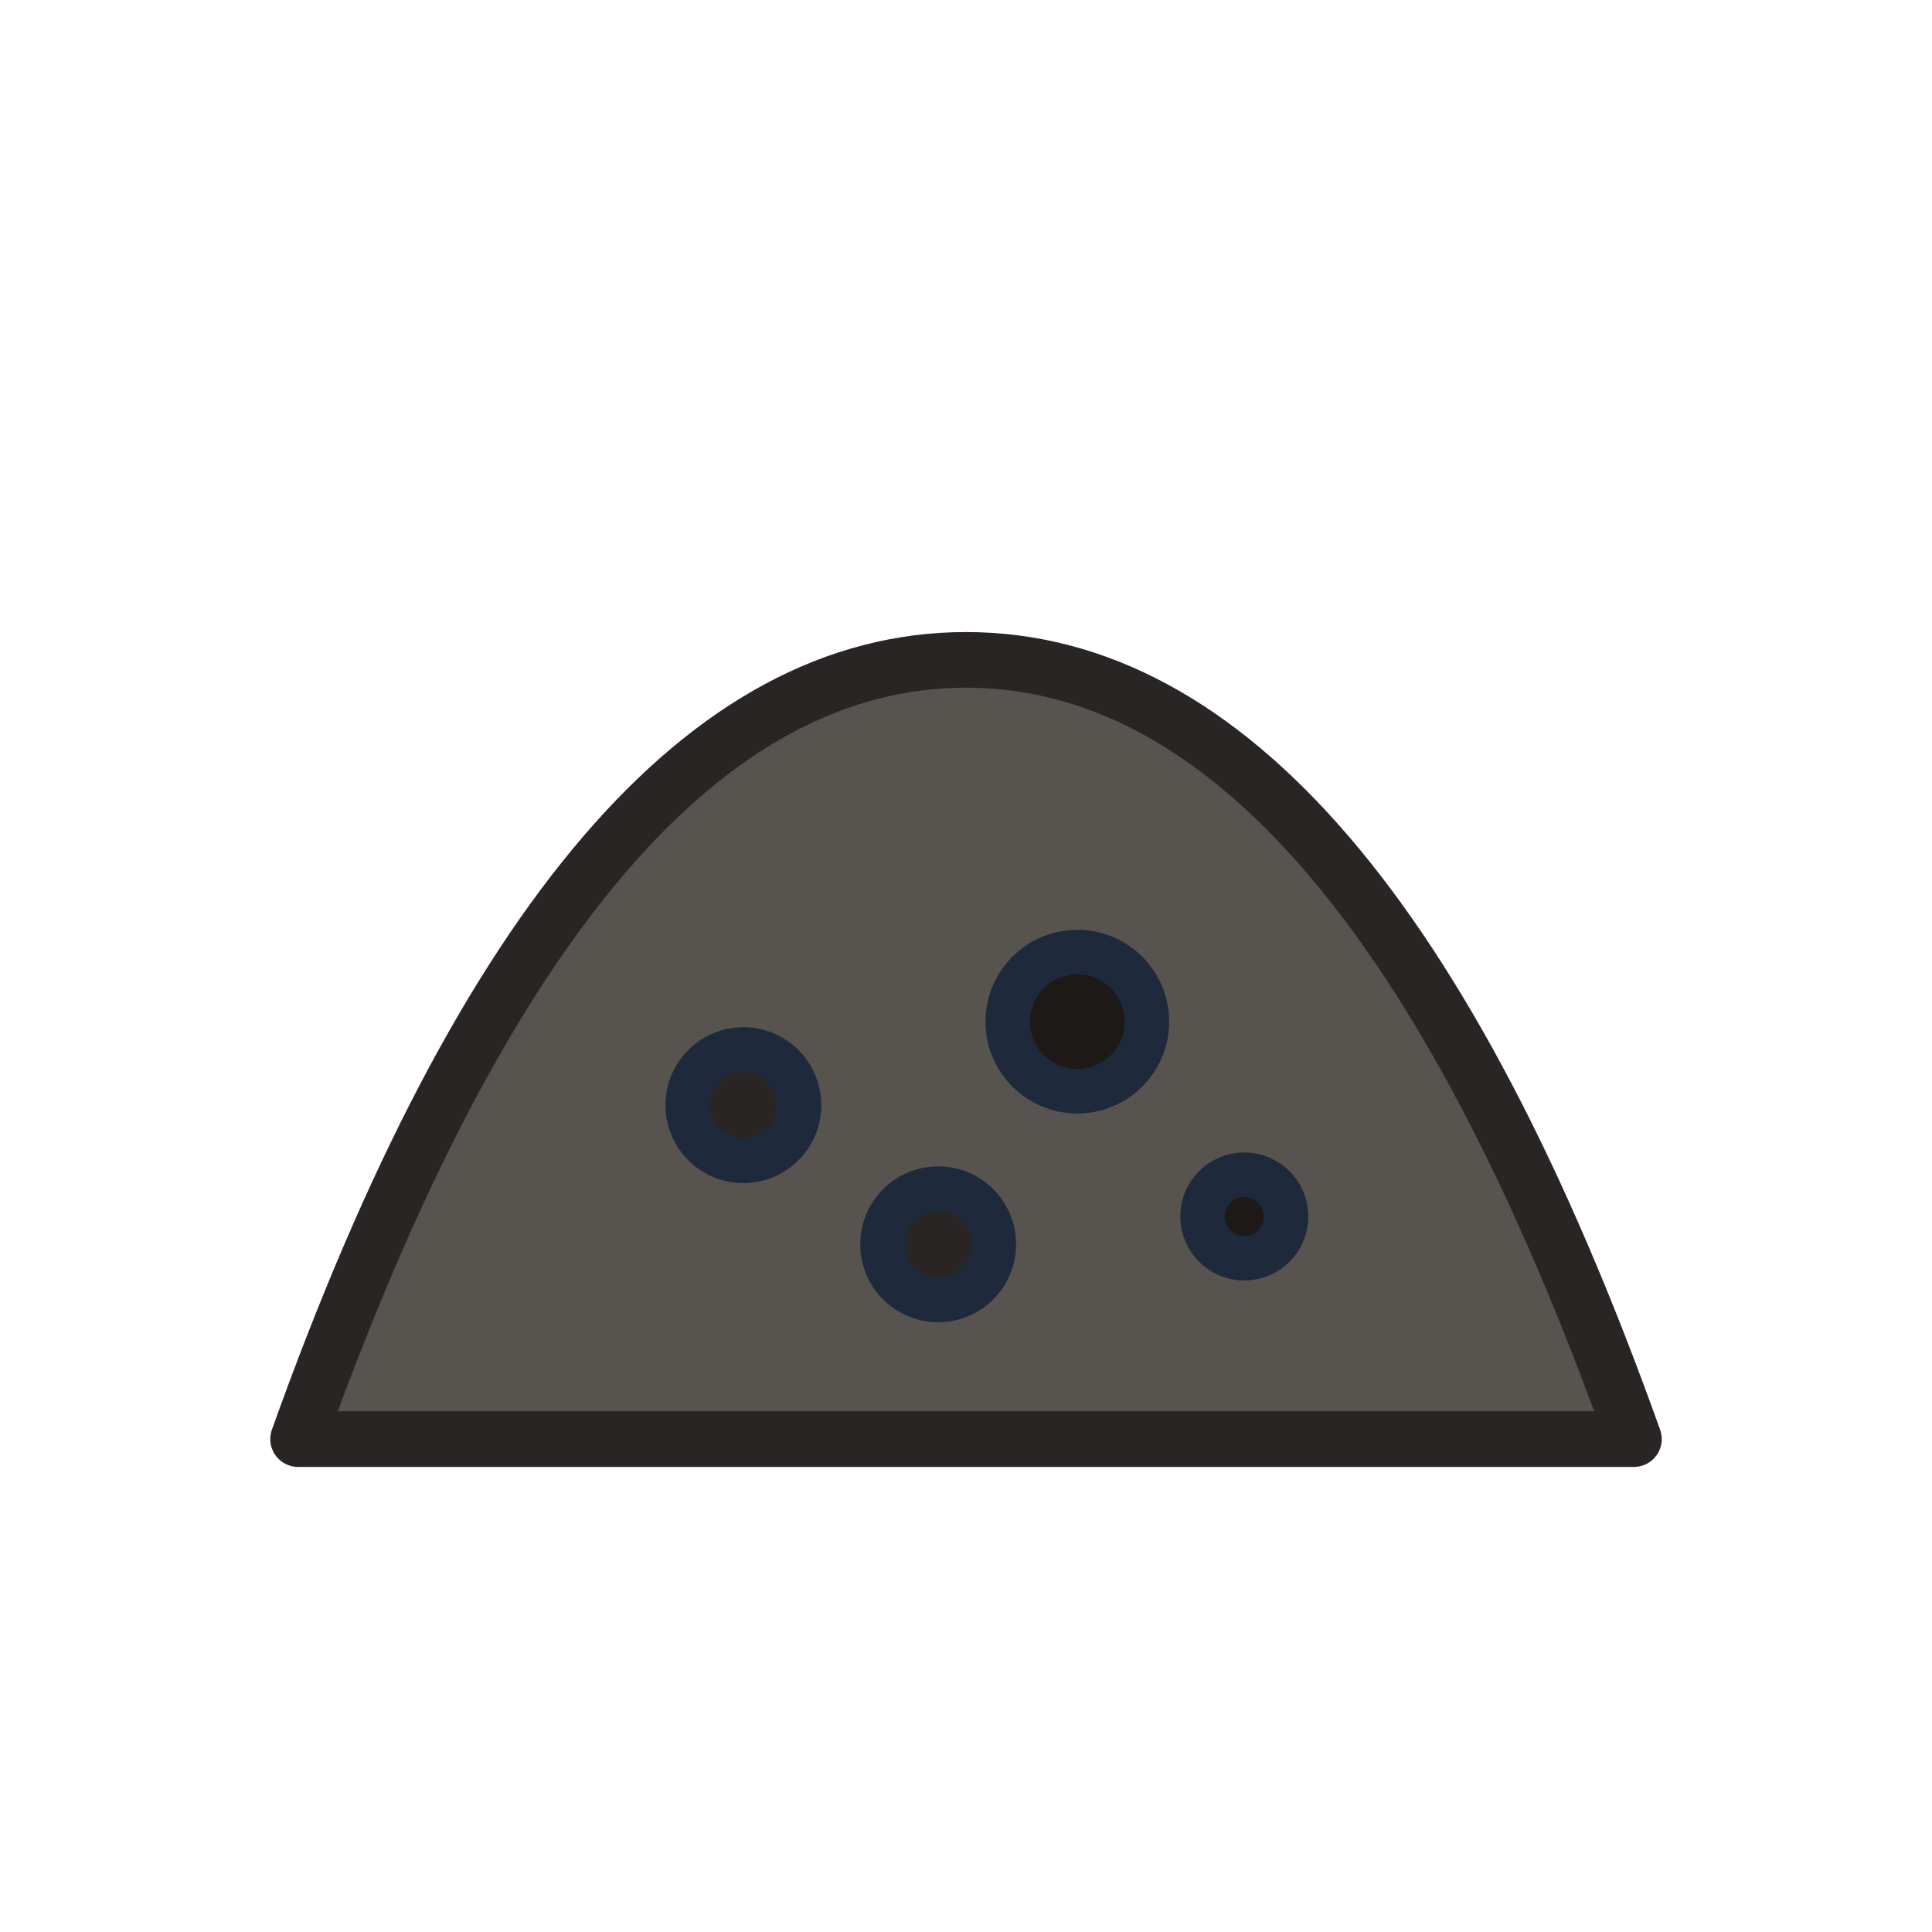
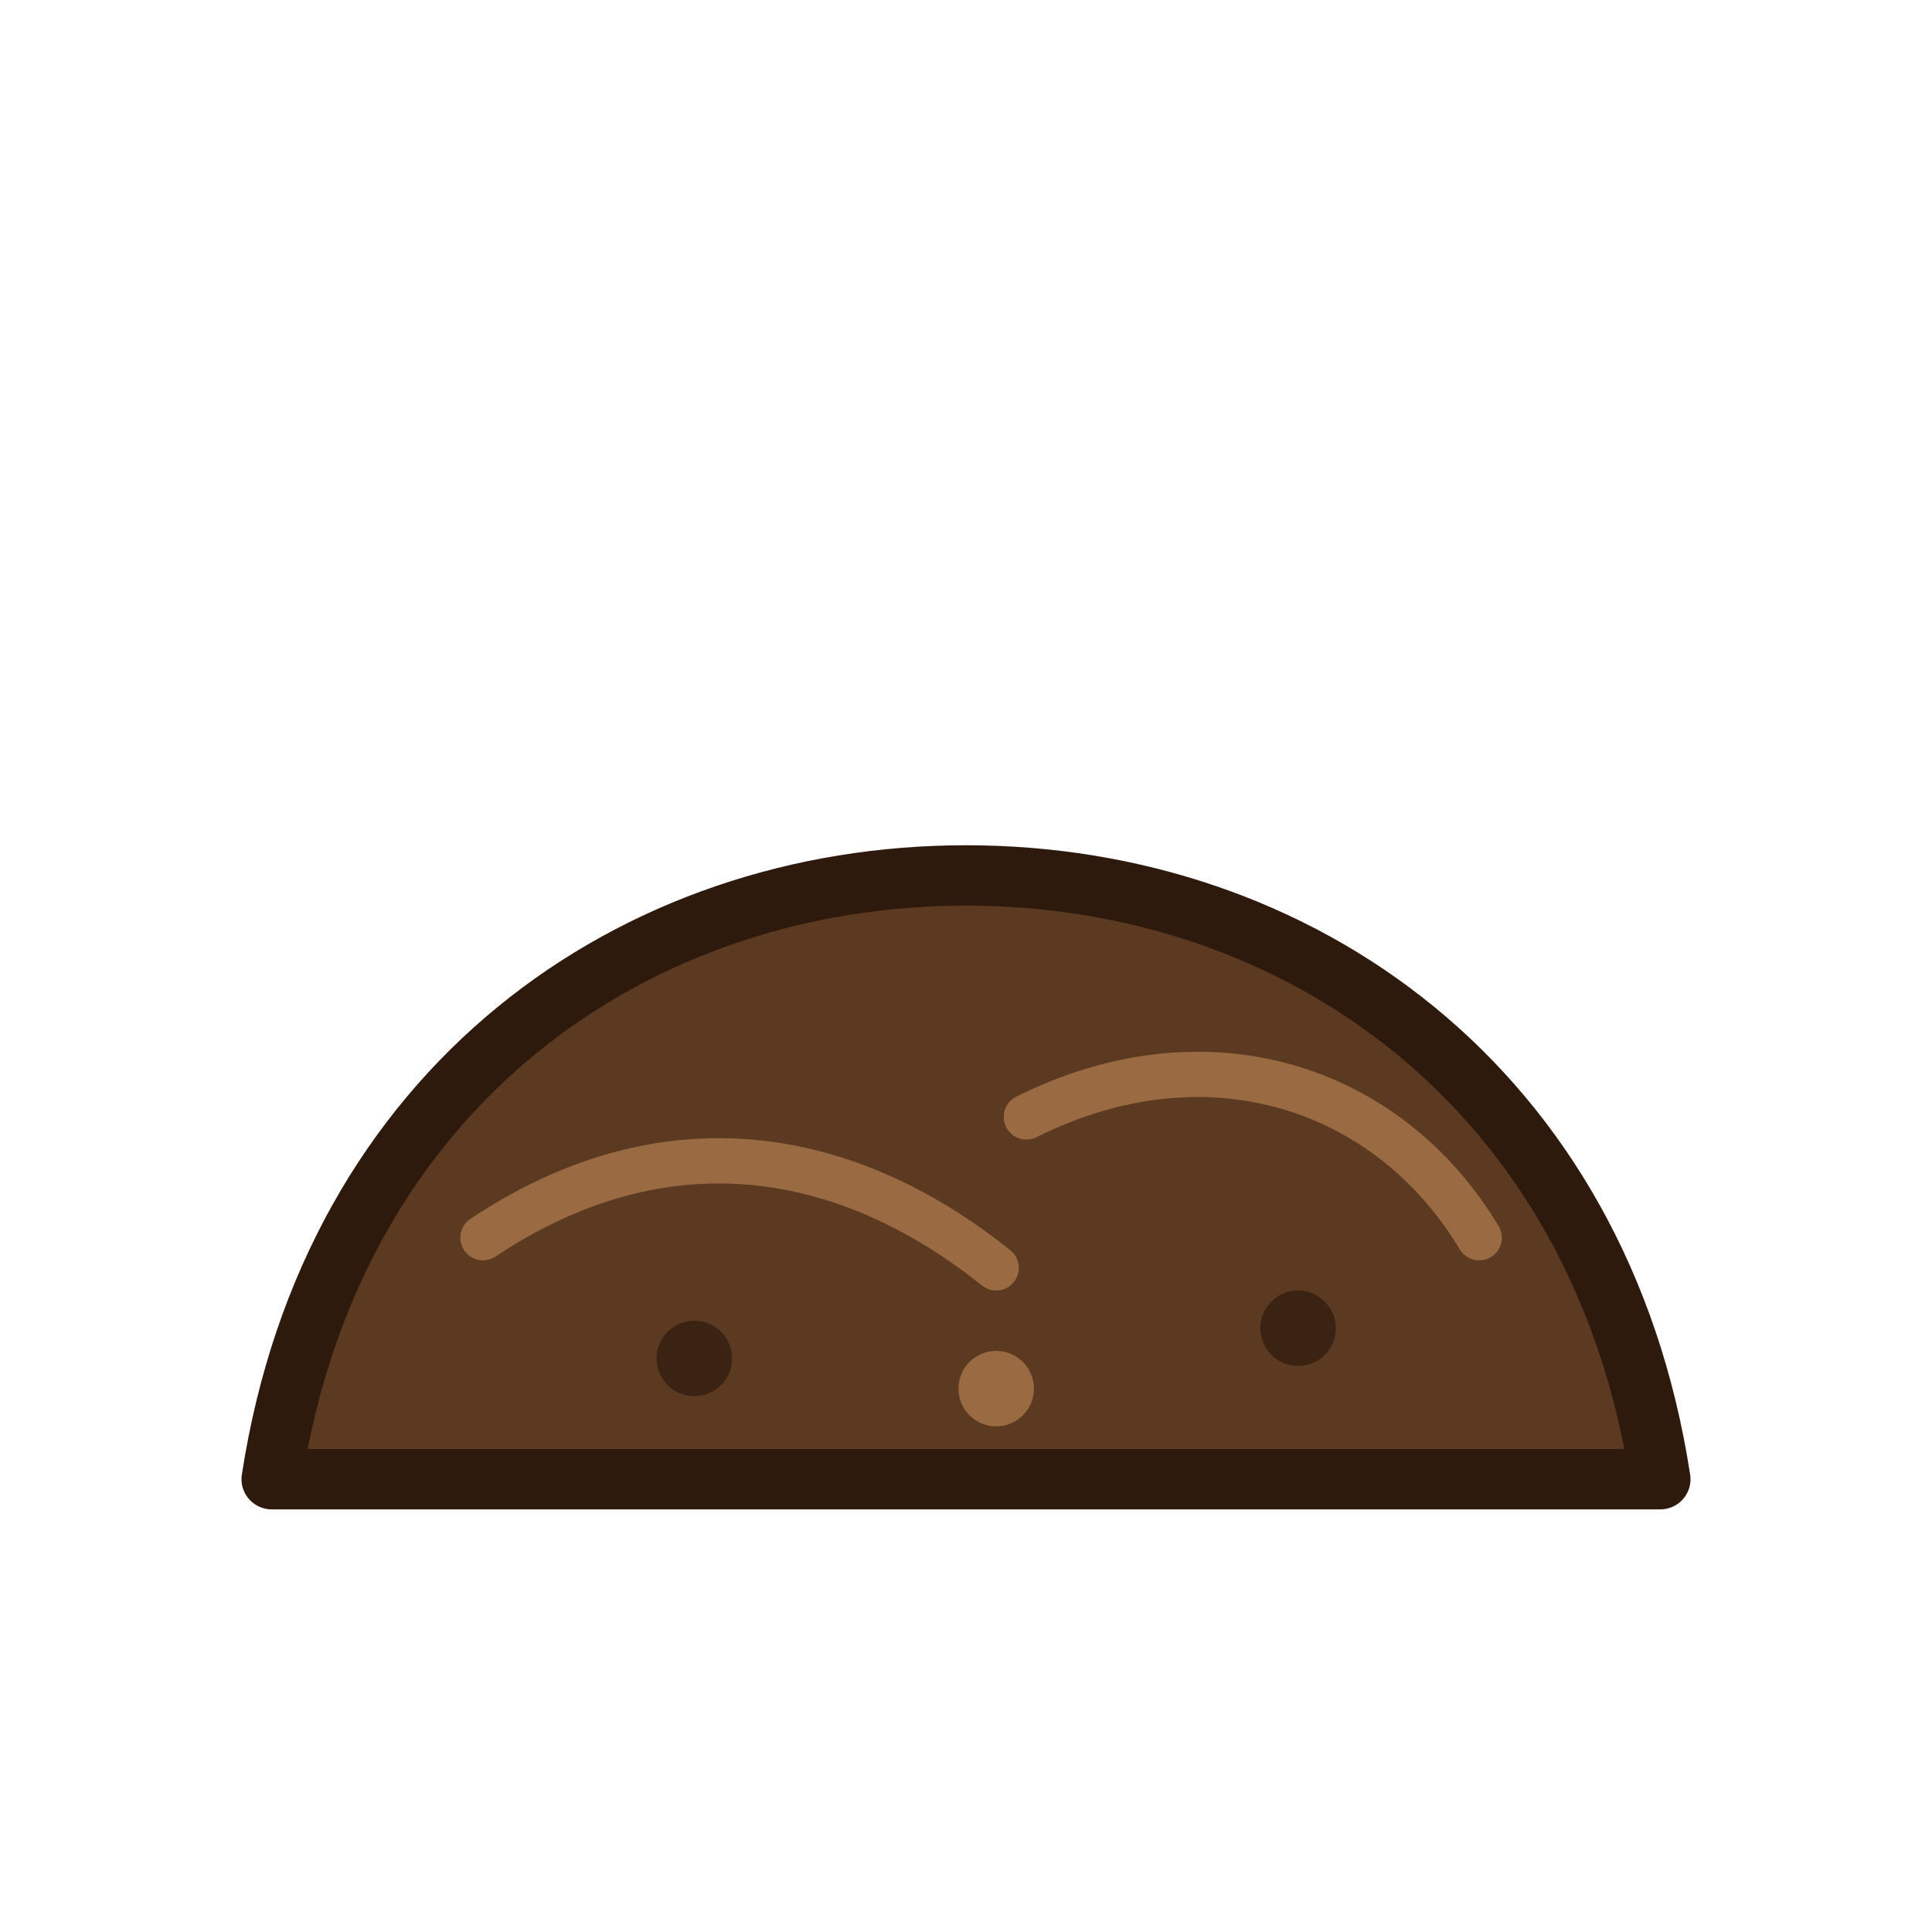
<svg xmlns="http://www.w3.org/2000/svg" viewBox="0 0 128 128" width="128" height="128">
-   <g data-normalized="1" transform="translate(5, 5) scale(0.921875)" stroke-linecap="round" stroke-linejoin="round">
-     <path d="M16 98 Q36 42 64 42 Q92 42 112 98 Z" fill="#57534E" stroke="#292524" stroke-width="4" />
-     <circle cx="48" cy="74" r="4" fill="#292524" stroke="#1E293B" stroke-width="3.2" stroke-linejoin="round" />
-     <circle cx="72" cy="68" r="5" fill="#1C1917" stroke="#1E293B" stroke-width="3.2" stroke-linejoin="round" />
-     <circle cx="62" cy="84" r="4" fill="#292524" stroke="#1E293B" stroke-width="3.2" stroke-linejoin="round" />
-     <circle cx="84" cy="82" r="3" fill="#1C1917" stroke="#1E293B" stroke-width="3.2" stroke-linejoin="round" />
+   <g stroke-linecap="round" stroke-linejoin="round">
+     <path d="M18 98 C22 72 42 58 64 58 C86 58 106 72 110 98 Z" fill="#5C3A21" stroke="#2E1A0D" stroke-width="4" />
+     <path d="M32 82 C44 74 56 76 66 84" fill="none" stroke="#9A6B43" stroke-width="3" />
+     <path d="M68 74 C80 68 92 72 98 82" fill="none" stroke="#9A6B43" stroke-width="3" />
+     <circle cx="46" cy="90" r="2.5" fill="#3B2314" />
+     <circle cx="66" cy="92" r="2.5" fill="#9A6B43" />
+     <circle cx="86" cy="88" r="2.5" fill="#3B2314" />
  </g>
</svg>
